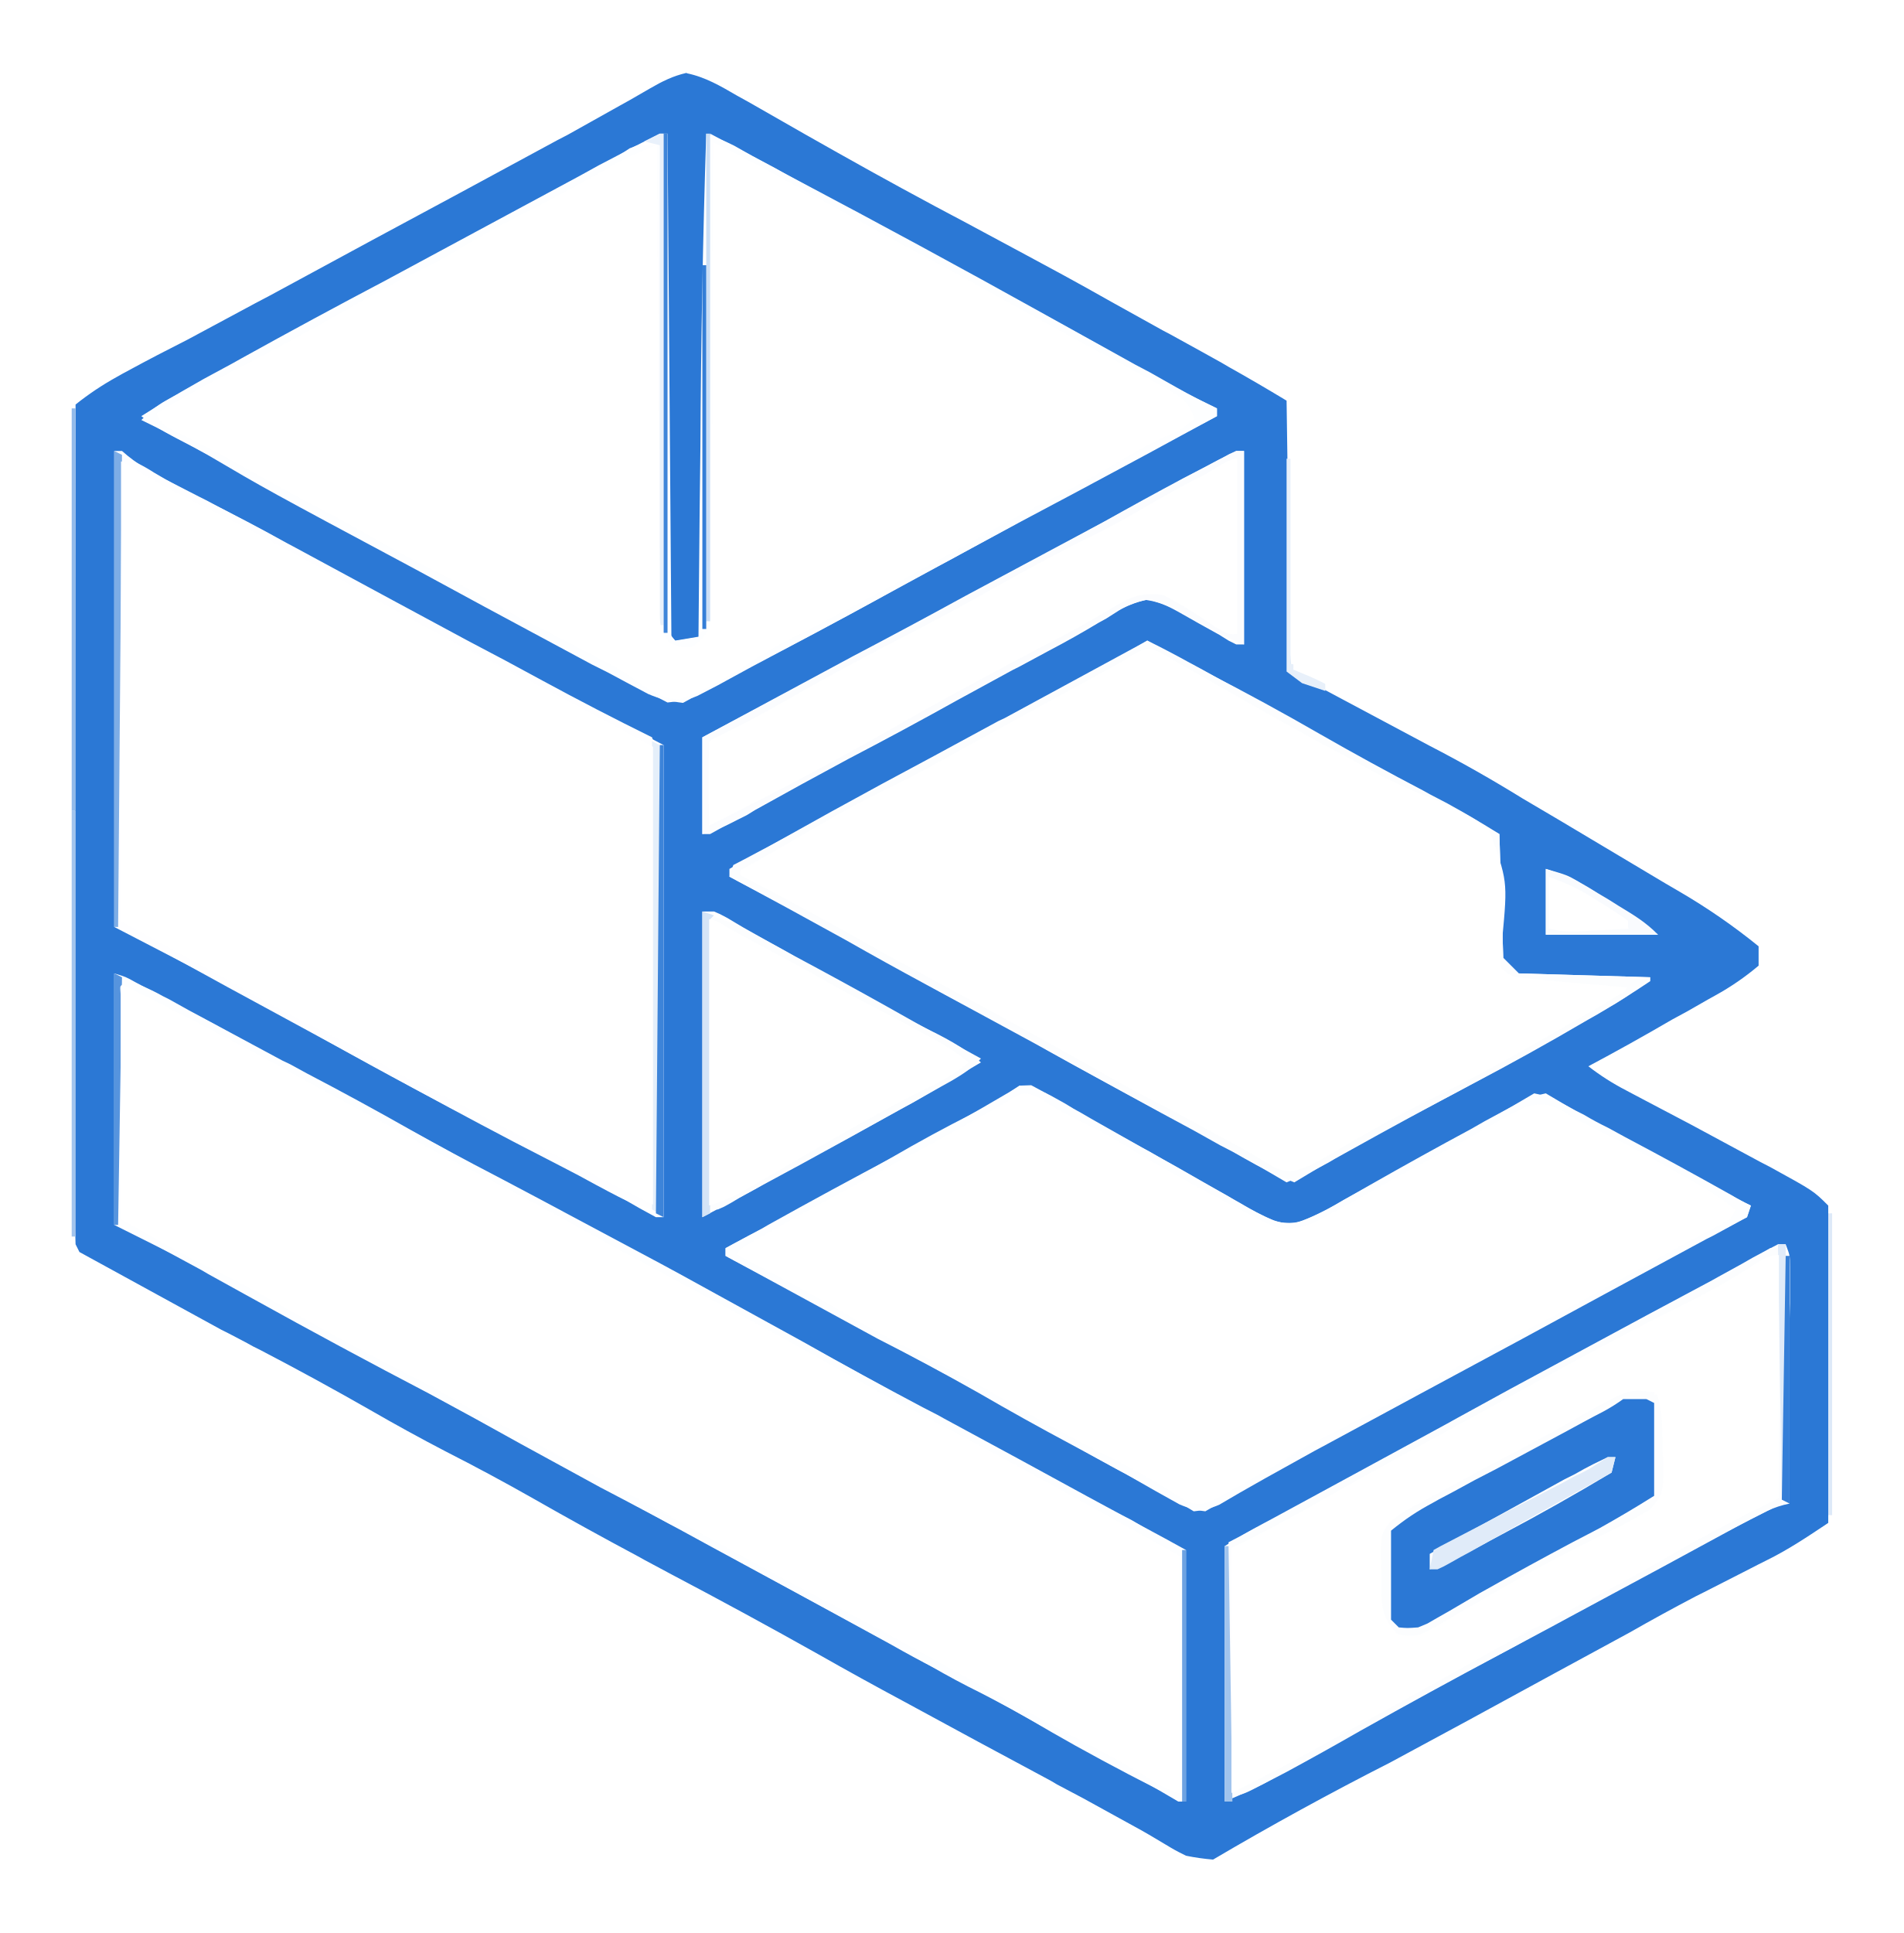
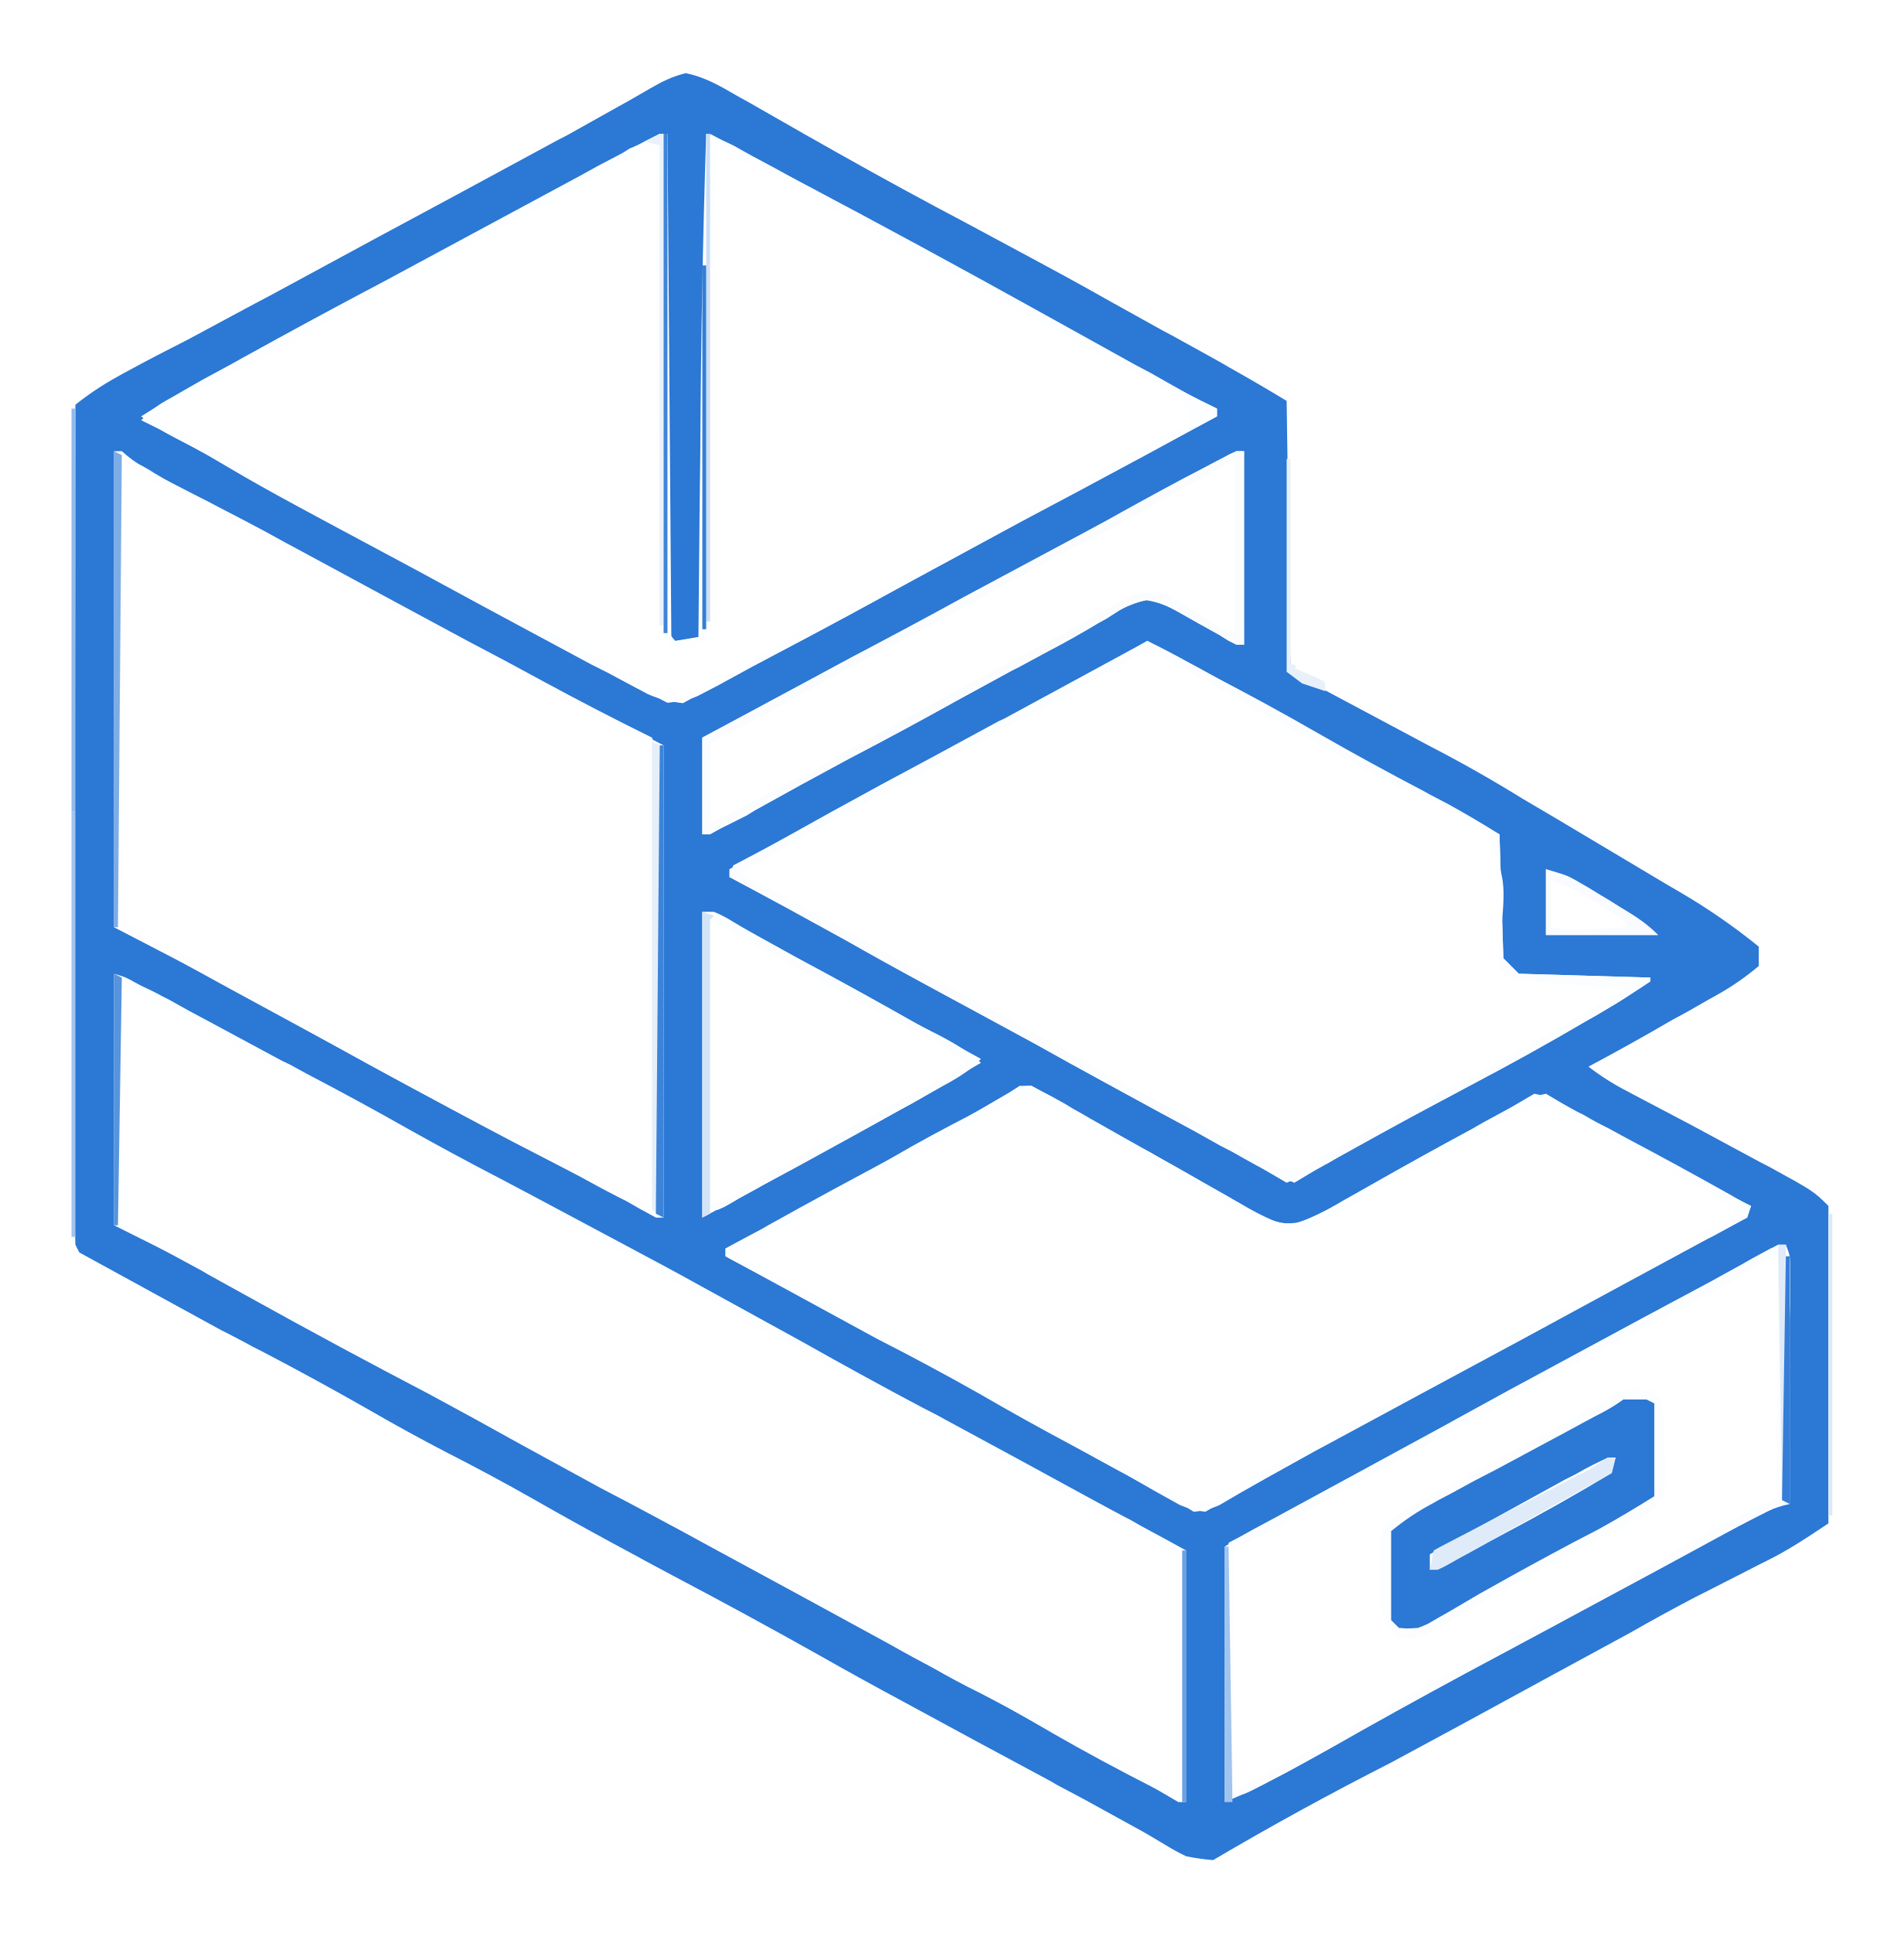
- <svg xmlns="http://www.w3.org/2000/svg" data-slopcamera-line-weight="1.5" width="529" height="537" viewBox="18.469 18.84 492.061 498.757">
+ <svg xmlns="http://www.w3.org/2000/svg" data-slopcamera-line-weight="2.5" width="529" height="537" viewBox="18.52 19.209 491.96 497.844">
  <defs>
    <mask id="a" width="529" height="537" x="0" y="0" mask-type="luminance" maskContentUnits="userSpaceOnUse" maskUnits="userSpaceOnUse">
      <path d="M0 0h529v537H0z" />
      <path d="M0 0h529v537H0zm190.5 39-2.4 1.4-2.8 1.5-3 1.7-3.2 1.8-6.7 3.7-14.9 8L132.1 71l-27 14.6-26 14.1-14.3 7.6-1.5.8-7.5 3.8c-10 5.2-10 5.2-18.8 12.2v214l3 5 2.3 1.2q21 10.6 41.7 22.2 9.8 5.7 19.9 10.9 11.7 6 23.4 12.6l17.7 9.6 22.8 12.4 23.6 12.7q19.5 10.4 39 21.4 15.6 9 31.7 17.3 12.9 6.6 25.3 13.9 11.8 6.7 23.9 12.8 8 4 15.7 9c4.4-.4 4.4-.4 8.7-1.7l5.1-3 4.3-2.5 2.3-1.3q7.3-4.1 14.7-8l3.3-1.8 18.4-9.8 7.8-4.2 2-1q11.3-6 22.3-12.3 11.6-6.5 23.4-12.7l25-13.5 12.7-6.8 2.4-1.2 4.4-2.3 2-1 1.6-.8c2-1.3 2-1.3 4.6-5.1v-78c-4.2-5.6-4.2-5.6-7.1-7.5l-2.2-1-2.5-1.3-2.6-1.3-5.7-2.9-3-1.5q-7.1-3.7-14.3-7.7-12.7-7-25.6-13.8 4.1-3.2 8.9-5.8l2.9-1.6 3-1.7 6.2-3.5 1.6-.9q6.6-3.7 13.2-7.7l1.9-1c2.3-1.5 4.3-2.8 6.3-4.8v-5q-8.9-7.1-18.6-12.9L449 247l-2.6-1.6-7.7-4.6q-28.7-17.6-58.3-33.5l-7-3.8-4.1-2.2-2-1-4.3-2.3h-2l-1-5q-3.7-2-8-3v-29.2c.2-19.4.2-19.4-1-38.8q-13.8-8-27.7-15.6l-7.7-4.2-1.9-1-12.6-7q-18-10-36.1-19.8-13.4-7.1-26.7-14.7-13.8-7.8-27.9-15.4l-4.8-2.8-2.4-1.3-2-1.3c-2.3-1-2.3-1-5.2-1.2-3 .2-3 .2-5.5 1.3" />
      <path fill="#f7f7f7" d="M196 37.4c4.8 1 8.7 3.3 13 5.8l2.9 1.6L221 50l5.6 3.2 8.5 4.8q16.5 9.3 33.2 18.1c27 14.5 27 14.5 37.3 20.3l13.5 7.5 1.9 1 7.8 4.3 5.4 3 1.7 1q7.5 4.2 15.1 8.8l1 70 36 19.2q12.2 6.3 24 13.6l9.5 5.6 27.5 16.4 3.6 2.1q10.8 6.3 20.4 14.1v5q-5.2 4.4-11.2 7.7l-1.8 1-5.6 3.2-3.7 2q-10.8 6.3-21.7 12.1 4.5 3.5 9.7 6.2l1.7.9 3.6 1.9 7.6 4 3.8 2 18 9.7 2.7 1.4c11.1 6.1 11.1 6.1 14.9 9.9v82c-5.4 3.6-10.3 6.9-16 9.7l-2 1-3.9 2-10.4 5.3-2 1q-8.6 4.5-17 9.3L420 451l-22.2 12.1-20 10.8Q354.4 485.8 332 499q-3.6-.3-7-1c-2.8-1.4-2.8-1.4-5.8-3.2l-3.7-2.2-2.1-1.2-14.9-8.2-6.8-3.6-1.7-1-18.8-10.1-19-10.3q-11.2-6-22.3-12.3-18.7-10.5-37.7-20.5l-7.1-3.8-1.8-1q-13.5-7.2-27-14.9-11.1-6.3-22.7-12.2-9.8-5.1-19.5-10.7-14-8-28.2-15.4l-2-1-2-1.1-4.2-2.2-2-1L39 342l-1-2-.1-3.6V203.9L38 123q5-4 10.6-7.1l1.6-.9 5.2-2.8 3.8-2 7.8-4 17.5-9.4 3.8-2 26.4-14.3 22.3-12 25.5-13.8 2.7-1.4 13.4-7.5 2.7-1.5 5.2-3c3.1-1.8 5.9-3.2 9.4-4M189 53l-6.9 3.5-2 1.1-6.9 3.6-4.7 2.6-27.3 14.7L118 91q-18.6 9.8-37 20l-2.5 1.4-7.4 4-2.1 1.2q-7.1 4-14 8.4c3.9 3.2 8.3 5.3 12.7 7.6q9 4.7 18 9.7 19.3 10.8 38.8 21.2l1.7 1q3.3 1.6 6.6 3.5l19.6 10.6Q171.6 190 191 200c2.7-.3 5.1-.6 7.7-1.7l5.4-2.8 2-1.1 6.6-3.6 4.7-2.5 11.5-6.1 9.3-5 29.4-16q14.7-8 29.5-15.8 18-9.6 35.9-19.4v-2l-1.8-.9q-10.6-5.1-21-11.2-16.5-9.3-33.3-18.3L263 86l-26-14.1-15.2-8.3-3-1.7-5.8-3.1-2.5-1.4-2.3-1.3q-3.4-1.7-7.2-3.1-1.3 40.5-1.5 80.8l-.2 16.7-.3 32.5-6 1-1-1-1-130zM48 135v123l27 14c18.3 9.9 18.3 9.9 27.2 15q23.1 13 46.8 25 17.7 8.8 34.8 18.7l4.2 2.3h2V211l-23-12-14.4-7.7-7.1-3.8-1.8-1-13.6-7.2q-17.9-9.5-35.6-19.3l-5.4-3-2.7-1.5-14.7-7.8-1.6-.8-7.6-3.9c-4.6-2.3-8.7-4.6-12.5-8zm290 0-4.6 2.3-2.8 1.5-3.1 1.6-3.1 1.6q-10.5 5.6-20.8 11.4l-15.9 8.5-19.8 10.6q-14.4 7.9-28.9 15.5l-39 21v25c5-1.6 5-1.6 9.5-3.9l2-1 2.1-1.3q12-6.7 24.1-13.2 14.2-7.4 28.2-15.2l14.3-7.8 1.6-.8 7.8-4.2q6.5-3.4 12.8-7.2l2-1.1 3.3-2.1q3.3-2 7-2.7c3.3.5 5.3 1.4 8.2 3l5.3 3 5.4 3 2.4 1.5 2 1h2v-50zm-23 49-1.8 1-35 19-1.7.8-16.6 9Q233.2 228 207 243v2l2.6 1.4q21.8 11.3 43.2 23.5 9.3 5.4 19 10.3 9 4.7 18 10 13.6 7.6 27.4 15 17.2 9 33.8 18.8 5.5-2.2 10.8-5.1l1.7-1 3.6-2q15.6-8.7 31.3-17 15.3-8 30.1-16.7l3-1.7q6.8-4 13.5-8.5v-1l-34-1-4-4-1-32q-13.6-7.7-27.4-15.2-12.7-6.8-25.2-13.9l-24.7-13.7-2.8-1.5q-5.4-3-10.9-5.7m103 59v17h29q-6.6-5.2-14-9.6l-2.3-1.5-2.4-1.4-2-1.3c-2.8-1.6-2.8-1.6-8.3-3.2m-218 11v79q25.8-13.6 51.4-28l2.8-1.5L272 293c-4.6-4.1-9.9-6.7-15.4-9.4q-12.4-6.4-24.4-13.2l-2.9-1.7-8.3-4.7-10.3-5.8-2.2-1.3-2-1.2-1.9-1-1.6-.7zM48 270v65l16 8 11.6 6.2 3.1 1.7L88 356l8.2 4.5 5.4 3L123 375l37.6 20.4 31.2 17 1.8.8 1.7 1 31.7 17.3 20.2 10.9 12 6.7q6.2 3.6 12.7 6.8 7.8 4 15.3 8.3l22.6 12.4 3 1.6 2.7 1.4 7.5 4.4h2v-65q-9.9-5.5-19.8-10.6l-23.5-12.7-15-8-1.5-.9-3.3-1.7-30.2-16.6-30-16.4-11.3-6.2q-13.8-7.5-27.9-14.9-15.4-8-30.7-16.5-23.7-13-47.7-25.7l-10.9-6-7.8-4.1-3.7-2-5.2-2.8-3-1.6c-2.5-1.4-2.5-1.4-5.5-2.3m234 29-2.7 1.7q-14.4 8.5-29.3 16.4-16.5 8.7-33 17.9l-1.7 1-3.4 1.8-5.9 3.2v2l2.4 1.3q22.2 11.7 44.3 23.8l11.2 6q16.5 9 33 18.3 9.7 5.6 19.8 10.8 5.3 2.7 10.3 5.8 3.4-.3 6.6-1.7l5.3-3.1 4.4-2.5 2.3-1.3 12.6-7 2.8-1.5 24.8-13.4 26-14 21-11.4 26.8-14.5 1.6-.8 8.8-4.8 1-3-1.4-.7c-17.4-9.1-34.8-18.2-51.6-28.3-3.4.7-6.2 2-9.3 3.7l-1.5.8-5 2.7-3.5 2q-13 7-26 14.4L365 329l-2.6 1.5q-4.4 2.5-9.2 4c-2 .1-3.3 0-5.2-.5q-5-2.2-9.8-5l-2.8-1.7-6.1-3.4L319 318l-3.5-2-1.7-.9c-13.3-7.3-13.3-7.3-19.5-11l-2-1-3.4-2.1-3.9-2.1zm196 41-4 2.1-2.6 1.4-2.8 1.6-6 3.3-1.6.9-17.2 9.2-35.2 19-13.5 7.4-2.7 1.5-20.4 11.1-24.3 13.2-2.8 1.5-2.6 1.4-2.3 1.3-5 3.1v66q7-2.9 13.4-6.3l2.5-1.3q9.6-5.2 19.2-10.7 18-10.1 36.2-19.8l14.2-7.6 3.5-1.9 23.6-12.7 21-11.4 2.4-1.3 2.2-1.1 2-1q2.8-1.3 5.8-1.9v-47.6l.1-4.2v-9.4c0-2.9 0-2.9-1.1-5.8z" />
      <path fill="#020202" d="m202 53 3 1.6 19.7 10.5q31.6 16.7 62.7 34l24.5 13.6 3.8 2 5.3 3 1.6.9q5.1 2.9 10.4 5.4v2l-2.6 1.4q-21.8 11.4-43.4 23.2L264.3 163q-9.9 5.2-19.7 10.7-14.8 8.1-29.9 15.9-10 5.1-19.7 10.5c-3.3-.4-6-1-9-2.3l-3.2-1.7-1.7-.9-5.6-3-4-2-27.9-15-17.7-9.6C87.4 145 87.4 145 72.1 136q-8.4-4.8-17.1-9c2-2 3.8-3.6 6.3-5l2-1.1 2.3-1.2 2.3-1.3 24.5-13.2 18.1-10L139 80q14-7.2 27.7-14.8l2.6-1.4 2.4-1.3 2.2-1.2 4-2.4 1.8-1.1 1.5-1 1.8-.7h6l1 124 3 4 6-1c1-1.7 1-1.7 2-4 .3-2.5.3-2.5.3-5.3v-10.4l.1-10.1v-10.6l.2-20 .1-22.8zM49 271c4.3 1.4 7.7 2.7 11.6 4.9l1.6.8 5.2 2.9 5.6 3 3.9 2.1 14.5 7.8 2.1 1 4.2 2.3q13.6 7.1 27 14.7 10.7 6 21.5 11.6l2.1 1.1 8.5 4.5 32.6 17.4 4.8 2.6 32 17.6q15.2 8.6 30.7 16.8l3.9 2 1.8 1 19.4 10.5 14.3 7.8 3.3 1.8 6.1 3.3 2.8 1.5 2.5 1.3 13 7.7v65q-14-6.9-27.5-14.4l-6-3.4-5.5-3.2q-12.2-7-24.8-13.4-5.7-2.9-11.3-6.1l-22.7-12.4-24-13q-14.2-7.8-28.6-15.3l-20.5-11.2q-11.8-6.6-23.7-13-23-12-45.7-24.6l-2-1.1-9.4-5.2-1.7-1-4.8-2.6L49 335z" />
      <path fill="#010101" d="M49 136c3.6 1.4 6.2 2.6 9.3 4.6q6.3 3.8 12.7 6.9 11 5.4 21.6 11.3l1.7.9 25.9 14 19.3 10.4q9.6 5 19.1 10.2 14 7.6 28.4 14.7c1 3 1.1 4.8 1.1 7.9v69.8L188 331c-3.6-.7-6.4-1.6-9.7-3.3l-2.7-1.4-3-1.6-4.6-2.5-4.8-2.5-12-6.2q-16.8-8.8-33.4-18l-14.8-8-23.2-12.6-2.4-1.3L49 258z" />
      <path fill="#030303" d="m315 184 1.7 1 14 7.4q14.6 7.5 29 15.8 13.1 7.5 26.5 14.5l1.8 1 4.6 2.4q6.9 3.8 13.4 7.9l1 32 4 4 34 1c-2.8 2.8-5.6 4.7-9 6.8l-2 1.1q-25.4 14.8-51.5 28.4-15 7.9-29.5 16.7-5.1-2-10-4.6l-2.9-1.6-3-1.7-3.3-1.7-6.6-3.7-8.7-4.7-23.4-12.8-1.8-1-7.4-4.1-28.4-15.4q-10.2-5.5-20.4-11.3-15-8.3-30.1-16.4l1-3 2.5-1.3c18.3-9.7 18.3-9.7 36.5-19.7l23.8-12.9 27.6-14.8 2.7-1.5q7-3.7 13.9-7.8" />
      <path fill="#020202" d="M282 299c3.1.4 5.3 1.2 8.1 2.6l3.6 2q2.2 1.4 4.3 2.5l2.4 1.4 18 10.2 3.3 1.8 1.6.9 10.5 6 5.3 3 2.4 1.4c2.7 1.5 5.3 3 8.3 3.6q2.7.3 5.2-.4 4.5-1.9 8.6-4.2l2.4-1.4 5.3-2.9 8.2-4.4q18-9.7 35.5-20.1c4 .7 7.3 2.6 10.8 4.5l2 1q3 1.8 6.3 3.4l4.4 2.4q13.8 7.3 27.5 15 2.4 1.5 5 2.7l-1 3-1.4.7q-15.5 8.1-30.8 16.5L415 362.5l-27.6 15-15.2 8.2Q350.9 396.9 330 409q-3.5-.4-6.7-1.8l-6.1-3.4-4.9-2.8-2.6-1.5-14.4-7.8q-12-6.4-23.9-13.3-12.9-7.3-26.1-14l-22.2-12.1L206 343v-2l2.2-1.2q20.5-10.7 40.7-22.2 10.3-6 21-11.4 6.3-3.1 12.1-7.2" />
      <path fill="#040404" d="M476 341h3v66l-14.5 7.4c-13.3 6.9-13.3 6.9-26.4 14.2q-9.7 5.4-19.6 10.6l-3.6 2-1.9 1-1.8 1-1.8 1q-18.8 9.9-37.4 20.3l-19.1 10.6-3.3 1.8-4.5 2.5-2.7 1.4C340 482 340 482 336 483v-66l23-12 13.1-7.3L390 388l21.9-12q11.3-6.3 22.9-12.4 13.4-7 26.6-14.4l2.8-1.4q6-3.2 11.8-6.8m-39.7 39.7q-2.9 1.5-5.6 3.2l-4.3 2.5-2.2 1.3-10.9 6-2.2 1-8.8 4.7c-13 6.1-13 6.1-24.3 14.6v23l2 2c2.6 0 4.5-.3 7-1q5.4-2.6 10.4-5.6l8.9-5 1.8-1.1q12.1-6.8 24.5-13.2l5.6-3 1.7-.8c2.4-1.3 4.2-2.4 6.1-4.3v-24c-2-1.2-2-1.2-4.7-1.3-3 .1-3 .1-5 1" />
      <path fill="#050505" d="M338 135h2v50c-3.3-1.3-6-2.5-9-4.2l-2.2-1.2-4.5-2.5q-4.3-2.6-9.2-3.7c-4.9 1-8.7 3.3-13 5.8l-5.9 3.3-3.1 1.8-15.1 8.2-25.6 13.9-15 8.1-1.7 1-6.7 3.6q-11.3 6-22.5 12.4L202 234h-2v-25l6-3.2q26.3-13.9 52.3-27.9l5-2.7q18.3-9.7 36.3-19.6l22.5-12.2 1.7-1 4.9-2.6 2.8-1.5 2.5-1.3 2.2-1.2z" />
      <path fill="#030303" d="M202 255q6.1 1.8 11.6 5l1.6.8 5 2.7 3.6 2q12 6.4 23.8 13 7.7 4.4 15.5 8.6l2.7 1.5 6.2 3.4c-2.3 2.5-4.6 4-7.5 5.7l-2.7 1.5-3 1.7-3 1.7q-12.6 7-25.1 13.7l-14.1 7.7-2.5 1.5-4.7 2.6-2 1.2-1.8 1-1.6.7h-3v-75z" />
      <path fill="#f7f7f7" d="M438 380h6l2 1v24q-7 4.4-14 8.3l-1.7.9-5.2 2.7q-11.3 6-22.3 12.2l-1.8 1-8 4.7-3 1.7-2.6 1.5-2.4 1c-2.8.2-2.8.2-5 0l-2-2v-23c3.7-3 6.7-5 10.8-7.2l1.6-.9 3.6-1.9 5.5-3 5.8-3 17.7-9.5 4.6-2.5 2.8-1.5 2.5-1.3q2.6-1.4 5.1-3.2m-4 15-3.7 1.8-2.3 1.2-2.5 1.4-2.6 1.3-23.8 13.1L388 420v4q8-3.2 15.6-7.4l3-1.6q14.4-7.6 28.4-16l1-4z" />
      <path fill="#070707" d="M418 243c4.3 1.4 7.2 2.5 10.9 4.7l2.6 1.6 2.7 1.6 2.7 1.7c3.8 2.3 7 4.2 10.1 7.4h-29z" />
      <path fill="#242424" d="M434 395h2l-1 4-23.3 13-4.8 2.7-8.3 4.7-2.6 1.4-2.3 1.3-2 1.1-1.7.8h-2l1-5 1.8-1 19.6-10.2 4.5-2.3 7.9-4.1 2.3-1.3 2.3-1.1 1.9-1z" />
      <path fill="#1a1a1a" d="M189 53h1v127h-1V56l-4-1z" />
      <path fill="#e0e0e0" d="M190 53h1v129h-1z" />
      <path fill="#3b3b3b" d="M201 53h1v126h-1z" />
      <path fill="#1e1e1e" d="m187 210 2 1v121l-2-1z" />
      <path fill="#979797" d="m48 135 2 1-1 122h-1z" />
      <path fill="#e2e2e2" d="M189 211h1v122l-2-1z" />
      <path fill="#6c6c6c" d="M37 228h1v110h-1z" />
      <path fill="#7f7f7f" d="M37 124h1v104h-1z" />
      <path fill="#ececec" d="M200 87h1v94h-1z" />
      <path fill="#323232" d="m200 254 3 1-1 1v76l-2 1z" />
      <path fill="#1b1b1b" d="M351 137h1v53l6 1 3 4v2l-6-2-4-3z" />
      <path fill="#282828" d="M491 332h1v78h-1z" />
      <path fill="#6d6d6d" d="M335 418h1l1 66h-2z" />
      <path fill="#242424" d="M478 340h2v66h-1z" />
      <path fill="#c5c5c5" d="m48 270 2 1-1 64h-1z" />
      <path fill="#aaa" d="M324 419h1v65h-1z" />
      <path fill="#ececec" d="M480 343h1v64l-2-1z" />
    </mask>
  </defs>
-   <g fill="#2474d4" stroke="#2474d4" stroke-width="1.5" stroke-linejoin="round" vector-effect="non-scaling-stroke" mask="url(#a)">
+   <g fill="#2474d4" stroke="#2474d4" stroke-width="2.5" stroke-linejoin="round" vector-effect="non-scaling-stroke" mask="url(#a)">
    <path d="M200 37c3 1.5 3 1.5 6.2 3.6q8.7 5.6 17.8 10.4l7.5 4 3.9 2c13.3 7.2 13.3 7.2 19.4 11q7.4 4.4 15.3 8 18.4 9.3 36.3 19.7l15 8.2q9.8 5.2 19.5 10.7l3 1.7 2.7 1.6 2.5 1.4c2.6 2.4 2.5 4.2 2.9 7.7l.1 6.6v35.6L352 192l2.4 1q3.8 1.5 7.3 3.4l2.8 1.4 3 1.6 3 1.6q25.6 13.4 50.5 28l3 1.8q19 11 37.6 22.4l3 2q1.5.7 2.9 1.7l2.5 1.5c2 1.6 2 1.6 4 5.6 0 3 0 3-1 6-2.4 1.8-4.4 3.1-7 4.5l-4.7 2.6-2.5 1.4q-8 4.4-15.8 9l-3.2 2-3 1.7-2.8 1.6c-2 1-2 1-3 2.2l1.8 1q17.7 9 35 18.9 8.3 4.8 17 9c3.7 1.9 5.8 3 7.2 7.1l.2 7.7v2.4l.1 7.7v2.7l.1 14 .1 11.7.1 14v5.4l.1 7.4v4.3c-1 4.8-2.7 6-6.7 8.7q-3.9 2.3-7.9 4.3l-2.2 1.2-15 7.5q-12.1 6.1-23.9 13c-15.1 8.6-15.1 8.6-22 12q-7.4 3.6-14.4 8-9.2 5.4-19 10.2-6.2 3-12.4 6.4l-2.4 1.2-14.4 8-3.4 1.8-6.5 3.8-3.1 1.8-2.7 1.6c-3 1.3-5.4 2-8.7 2.2q-4.4-1.9-8.5-4.2l-2.5-1.4-5.3-2.9-8-4.4-11-6-17.7-9.6-48.5-26.5q-28-15.4-56-30.5l-46.2-25.1-10-5.5q-5.7-3-11.1-6.2-9.5-5.4-19.4-10.3-10-5-19.6-10.8-8.3-4.8-17-9c-8.6-4.4-8.6-4.4-10.2-7.6l-.2-8.4v-18.1l-.1-21v-37.3l-.2-43.1-.1-30.3v-18.1l-.1-17v-17.4c0-4.4.4-6 3.6-9.2q4.5-3 9.1-5.5l3.5-1.9 3.7-1.9 3.8-2 11-5.8 5.2-2.7 6.8-3.6q21.6-11.4 43-23.4 5.7-3.2 11.7-6.1 8.6-4.3 16.9-9.2 13.4-7.5 27-14.8l3.4-1.9 3.3-1.7 3-1.5c3-1.2 5.3-1.4 8.7-1.1m2 17v2l-.2 47.5v23l-.2 22v30c-.8 3.3-2 4.5-4.6 6.5-2.6 0-2.6 0-5-1-2.2-3.3-2.3-4.3-2.3-8.1v-10.5l-.1-12.3v-8.4l-.2-20-.1-25L189 55q-7.3 2.4-14 6.4-12.2 6.9-24.9 13.3-8.1 4.2-15.9 9-4 2.3-8.4 4.4-9.4 4.6-18.6 10-14 8-28.4 15.3Q68.2 118.8 58 125c1.2 3.7 2.8 4.2 6.2 6l2.2 1 4.7 2.5 2.5 1.2L85 142q9.9 5.5 19.9 10.7l13.4 7.5q7.8 4.4 16 8.4l7.6 4.3q7.4 4.4 15.1 8.1l11 5.7 5 2.6c3.8 1.9 7 3.8 10.5 6.4 3.7 2.6 5.9 3.9 10.5 4.3 7.6-2.4 14.4-7 21-11.2q6-3.7 12.4-6.7l4.5-2.4 2.5-1.3q18.5-9.7 36.8-20 11.1-6.3 22.6-12 8.1-4.3 15.9-9 4.8-2.8 9.8-5.2c4.6-2 4.6-2 8.5-5.2-1.3-5.1-3.7-6.4-8-9l-5-2.7-3-1.6q-6-3.4-12.4-6.7L275 93.5q-11.7-6.6-23.5-12.8l-29.6-16.3-3.5-1.9-3-1.7-8.6-4.4L204 55zM49 137v120l28.1 15.4 7 4q12.3 6.9 25 13l6.8 4c4.3 2.9 9 5 13.6 7.4q7.6 3.6 14.8 7.6l2.1 1.1 4.4 2.3 11.8 6.3 2.1 1.1L188 331V211q-22-12.1-44.5-23.5-13.8-7-27.2-14.6-22.4-13-45.6-24.6-9.4-4.6-18.2-9.9c-2.2-1.5-2.2-1.5-3.5-1.4m280.2 3.6-2.6 1.3q-7 3.7-13.8 7.7-6.3 3.7-12.7 6.8-11.6 5.8-23 12.2-14.3 8.1-29 15.6-14.3 7.4-28.4 15.5-7.7 4.4-15.8 8.3c-1.9.9-1.9.9-2.9 2l-.1 5.1v9.8l.1 8.1q28.4-14 55.7-29.8 15.7-8.7 31.5-17 10.1-5.1 19.8-11c3.7-2.1 6.8-3 11-2.2q6.8 3.6 13 8c3.7 2.2 3.7 2.2 7 2v-47c-3 0-7 3.1-9.8 4.6m-21.8 48.6L282.1 203l-19.7 10.8q-8 4.5-16.3 8.5c-8.8 4.3-17.2 9.3-25.6 14.2L209 243v2l3.6 1.9q13.5 7 27 14.6 8 4.6 16 8.8l3.1 1.7 6.3 3.4q20.3 10.9 40.2 22.2Q313 302 321 306l11 6 3 1.6 2.8 1.5 2.7 1.5 4.5 2.7c2.9 1.8 4.5 2.7 7.9 2.5 3.1-.8 5.4-1.8 8.2-3.5l2.8-1.6 3-1.8q9.9-5.8 20.2-11c14.4-7 28.4-15 42.2-23l3-1.7 2.6-1.6 2.3-1.4c2-1 2-1 2.8-3.2l-4.2-.4-3-.3-6.3-.5-8-.7-2.8-.3c-6.5-.6-6.5-.6-8.7-2.8q0-3.4.5-7c1.4-15 1.4-15-3.6-28.7-5.7-4.6-12.5-7.2-19.3-9.9q-8.6-3.7-16.7-8.5l-6.5-3.4q-13.6-7.4-26.8-15l-12-6.8-3.8-2.2c-4.7-2.5-7 .2-11.4 2.7M418 244v15c3.5.9 5.5 1 9 .9l2.8-.2 3-.1 3-.2 7.2-.4-3-1v-2q-3.7-2.7-7.6-5l-2.2-1.4c-4.1-2.5-7.4-4-12.2-5.6m-217 11v76c4-1.3 6.9-2.3 10.4-4.4l2.4-1.4 2.6-1.5q3-1.6 5.7-3.3l2.9-1.7 15-8.6 3-1.6q8.7-5 17.7-9.3 5-2.6 9.3-6.2-5.1-4.3-11-7.3l-3.5-1.9-3.7-2-7.6-4-3.8-2q-6.6-3.5-13-7.2l-18-9.7-2.2-1.2c-3-1.9-3-1.9-6.2-2.7M50 272c-1.3 1-1.3 1-1.1 3.4v37L49 334l8.6 4.8 2.4 1.4q6.7 3.8 13.7 7.1 11 5.6 21.8 11.9 14.1 8 28.7 15.4 5.5 2.8 10.7 5.8 5.8 3.5 11.8 6.5 7.7 3.8 15.3 8.2 10.4 5.8 20.9 11.3L215 424q9 5 18.3 9.8 16 8.4 31.7 17.2l2.2 1.2 8.3 4.7 20.6 11.3 4.5 2.3 2.2 1.2q7.2 3.8 14.1 8.1c2.5 1.5 2.5 1.5 7.1 3.2v-63l-18-10-7-3.9q-20-11.1-40.4-21.9-14.2-7.4-28-15.4-14.8-8.3-29.8-16.2l-18.3-9.9-2.7-1.4-13.2-7.3c-10.1-5.6-10.1-5.6-20.5-11q-12.7-6.3-25.1-13.4L94 295l-3.5-2q-20-10.8-40.5-21m226.5 31.6q-11 6.2-22.1 12.2l-6.8 3.6-3.3 1.8-15.3 8.3-2.6 1.4-13 7.3-2.5 1.5c-2 1.2-2 1.2-2.9 3.3l3.7 2q12.5 6.4 24.6 13.4 9.2 5.4 18.6 10.2c17.2 8.9 17.2 8.9 25.3 13.7q14 8 28.3 15.2 8.4 4.4 16.2 9.5c3 1.3 4.3 1 7.3 0l7.6-4.1 2.1-1.3q6.3-3.5 12.4-7.2 6-3.5 12.3-6.6 8.8-4.4 17.4-9.1l20.6-11.2 2.2-1.1 11-5.8q11.5-6 22.8-12.4l11.5-6.4 2.5-1.4 5.1-2.7 2.5-1.3 2.2-1.2c2.1-1.2 2.1-1.2 3.8-4.2-4.5-4-9.6-6.8-14.8-9.7l-2.8-1.6q-10.3-5.9-21-11c-3.4-1.7-3.4-1.7-7-4-4.2-2-5.9-2-10.4-.7q-4.1 2-8 4.3l-4.8 2.7-2.6 1.5-22 12-7.6 4.3-4.5 2.4-2 1.2c-4.1 2.2-6.9 3-11.5 2.6-3.1-1.2-3.1-1.2-6.4-3l-3.7-1.9-3.8-2-4-2.1q-11.7-6.2-23-13.1-6-3.6-12.4-6.5-3.9-2-7.3-4.3c-5.4-3.3-6.7-1.5-11.9 1.5M469.3 346q-7.5 4.7-15.5 8.6c-19 9.4-37.6 19.8-56.2 30l-7.9 4.3q-17.3 9.3-34.3 19l-3.3 1.8-2.8 1.5q-6.6 3.6-13.3 6.8v65q13.8-6.8 27.1-14.3l23.1-12.7 18.6-10.4q9.3-5.1 18.8-9.9 16.5-8.5 32.8-18 11.1-6 22.6-11.7v-64c-4.2 0-6.2 1.8-9.7 4" />
    <path d="M446 379c1.6 4.7 1.3 9.4 1.4 14.4l.2 3.1c0 7.7 0 7.7-3.2 11.5q-5 3-10.4 5.6-10.3 5-20.4 10.5l-2.7 1.5-15.7 9c-10.5 6.3-10.5 6.3-15.2 5.4-4.4-4.4-3.6-8.3-3.7-14.3l-.1-3.1c-.1-7.4-.1-7.4 2.2-10.4q3-2.5 6.6-4.2l2.9-1.6 10-5.4 7.4-4 3.9-2 11.2-6 3.5-2 6.7-3.8c9.2-5 9.2-5 15.4-4.2m-39 32 2 2 1-2zm-7 4-1 2 3-1z" />
  </g>
</svg>
